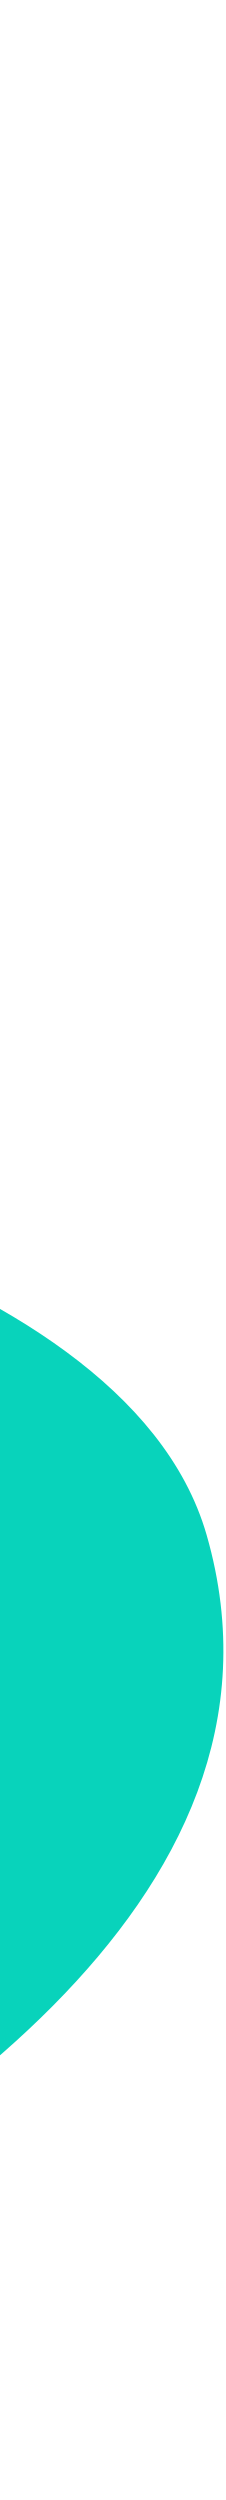
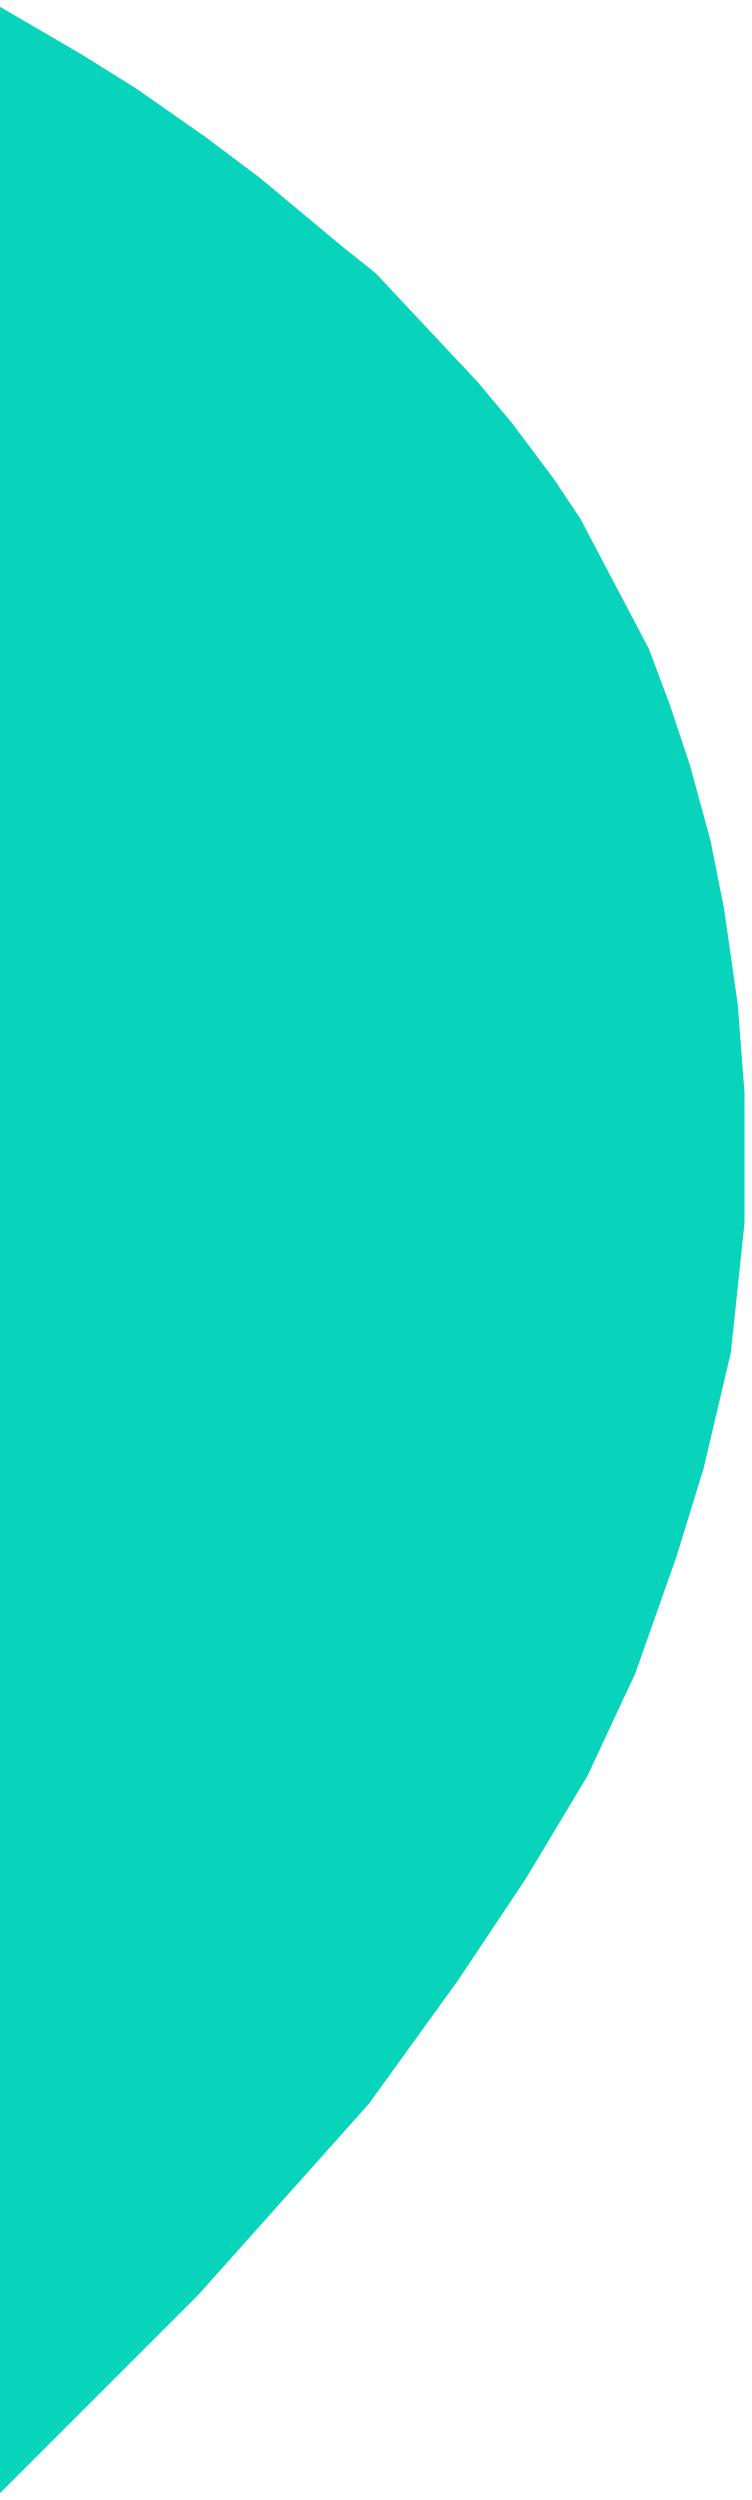
- <svg xmlns="http://www.w3.org/2000/svg" width="55" height="610" viewBox="0 0 55 610" fill="none">
-   <path d="M-391.591 0.395C-445.452 -1.332 -477.316 35.613 -501.572 83.733C-545.833 171.537 -560.967 276.494 -546.418 365.852C-531.868 455.21 -479.047 517.336 -426.364 554.563C-346.508 610.991 -325.59 612.6 -247.5 607.018C-190.503 602.944 -159.808 595.565 -93.806 561.844C-27.804 528.123 76.439 465.113 50.422 374.546C29.828 302.855 -112.879 282.313 -112.879 282.313C-112.879 282.313 -179.389 274.713 -219.359 243.749C-260.729 211.701 -286.937 128.037 -286.937 128.037C-286.937 128.037 -327.164 2.46 -391.591 0.395Z" fill="#08D3BB" />
+ <svg xmlns="http://www.w3.org/2000/svg" width="55" height="183" viewBox="0 0 55 183" fill="none">
+   <path d="M0 182.5V0.5L6 4L10 6.5L15 10L19 13L25 18L27.5 20L35 28L37.5 31L39 33L40.5 35L42.5 38L47.5 47.5L49 51.5L50.5 56L52 61.5L53 66.5L54 73.5L54.5 80V89.5L53.5 99L51.5 107.5L49.5 114L46.5 122.5L43 130L38.5 137.5L33.5 145L27 154L14.5 168L0 182.5Z" fill="#08D3BB" />
</svg>
